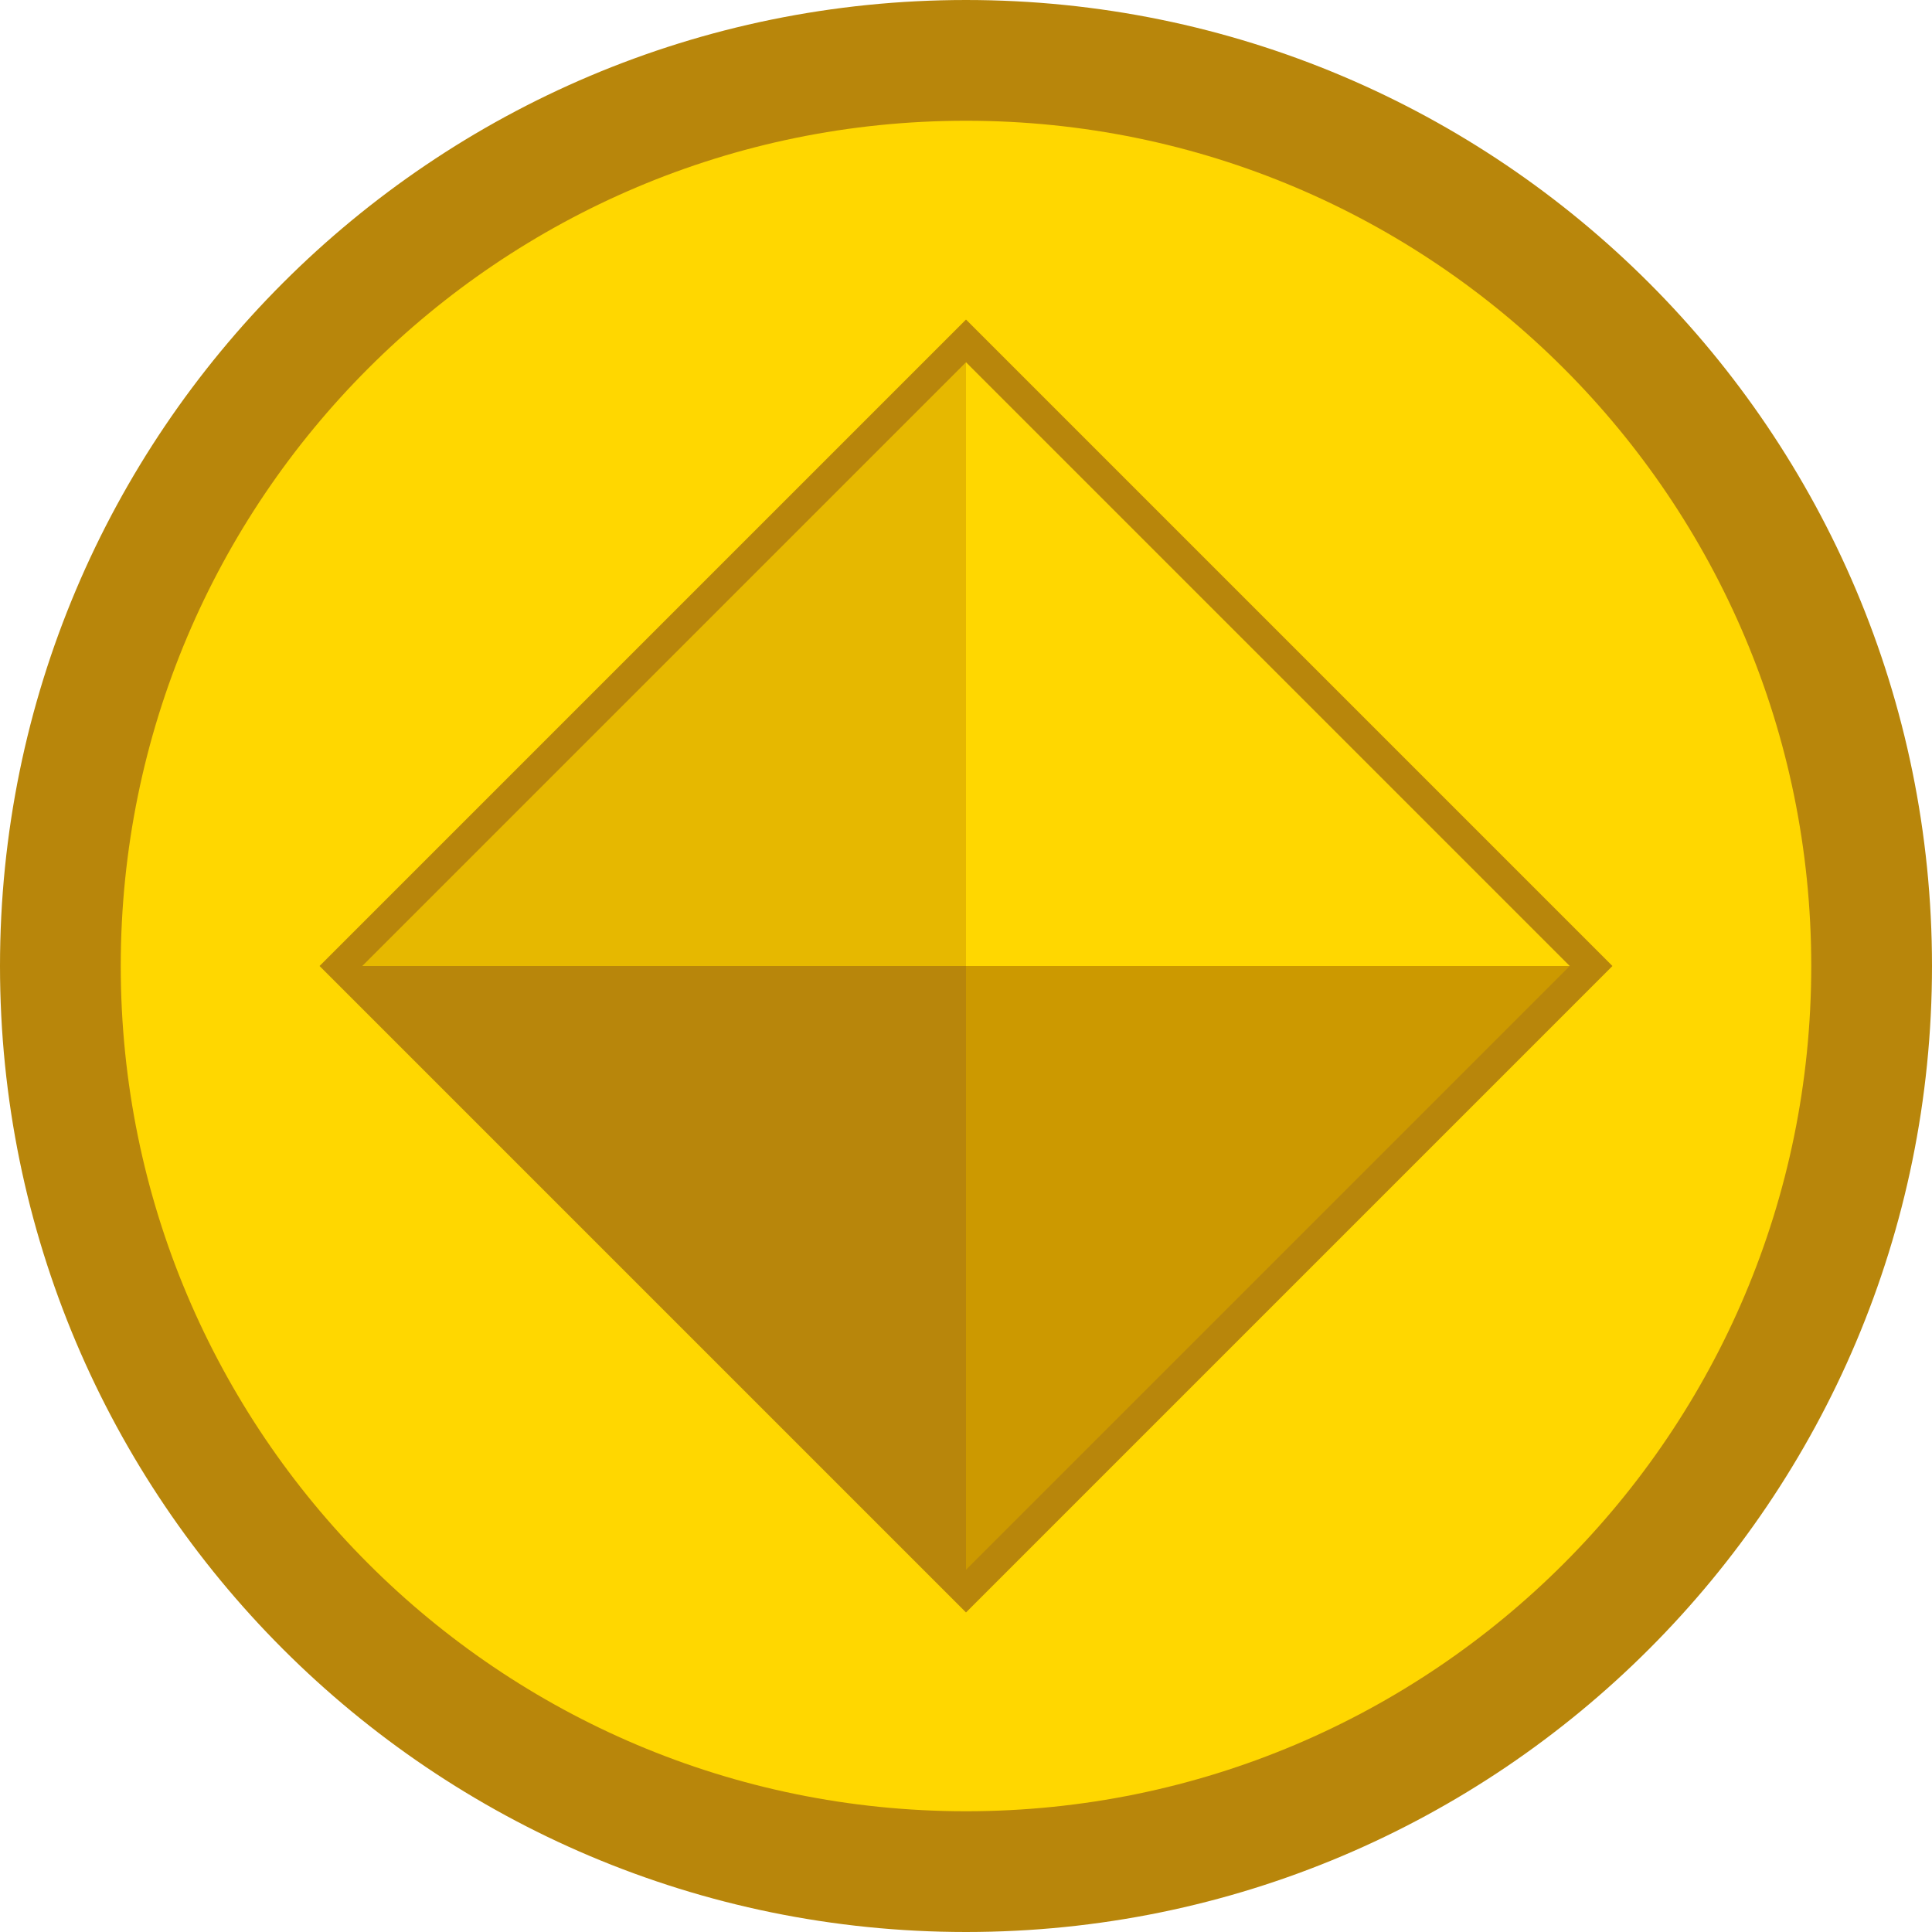
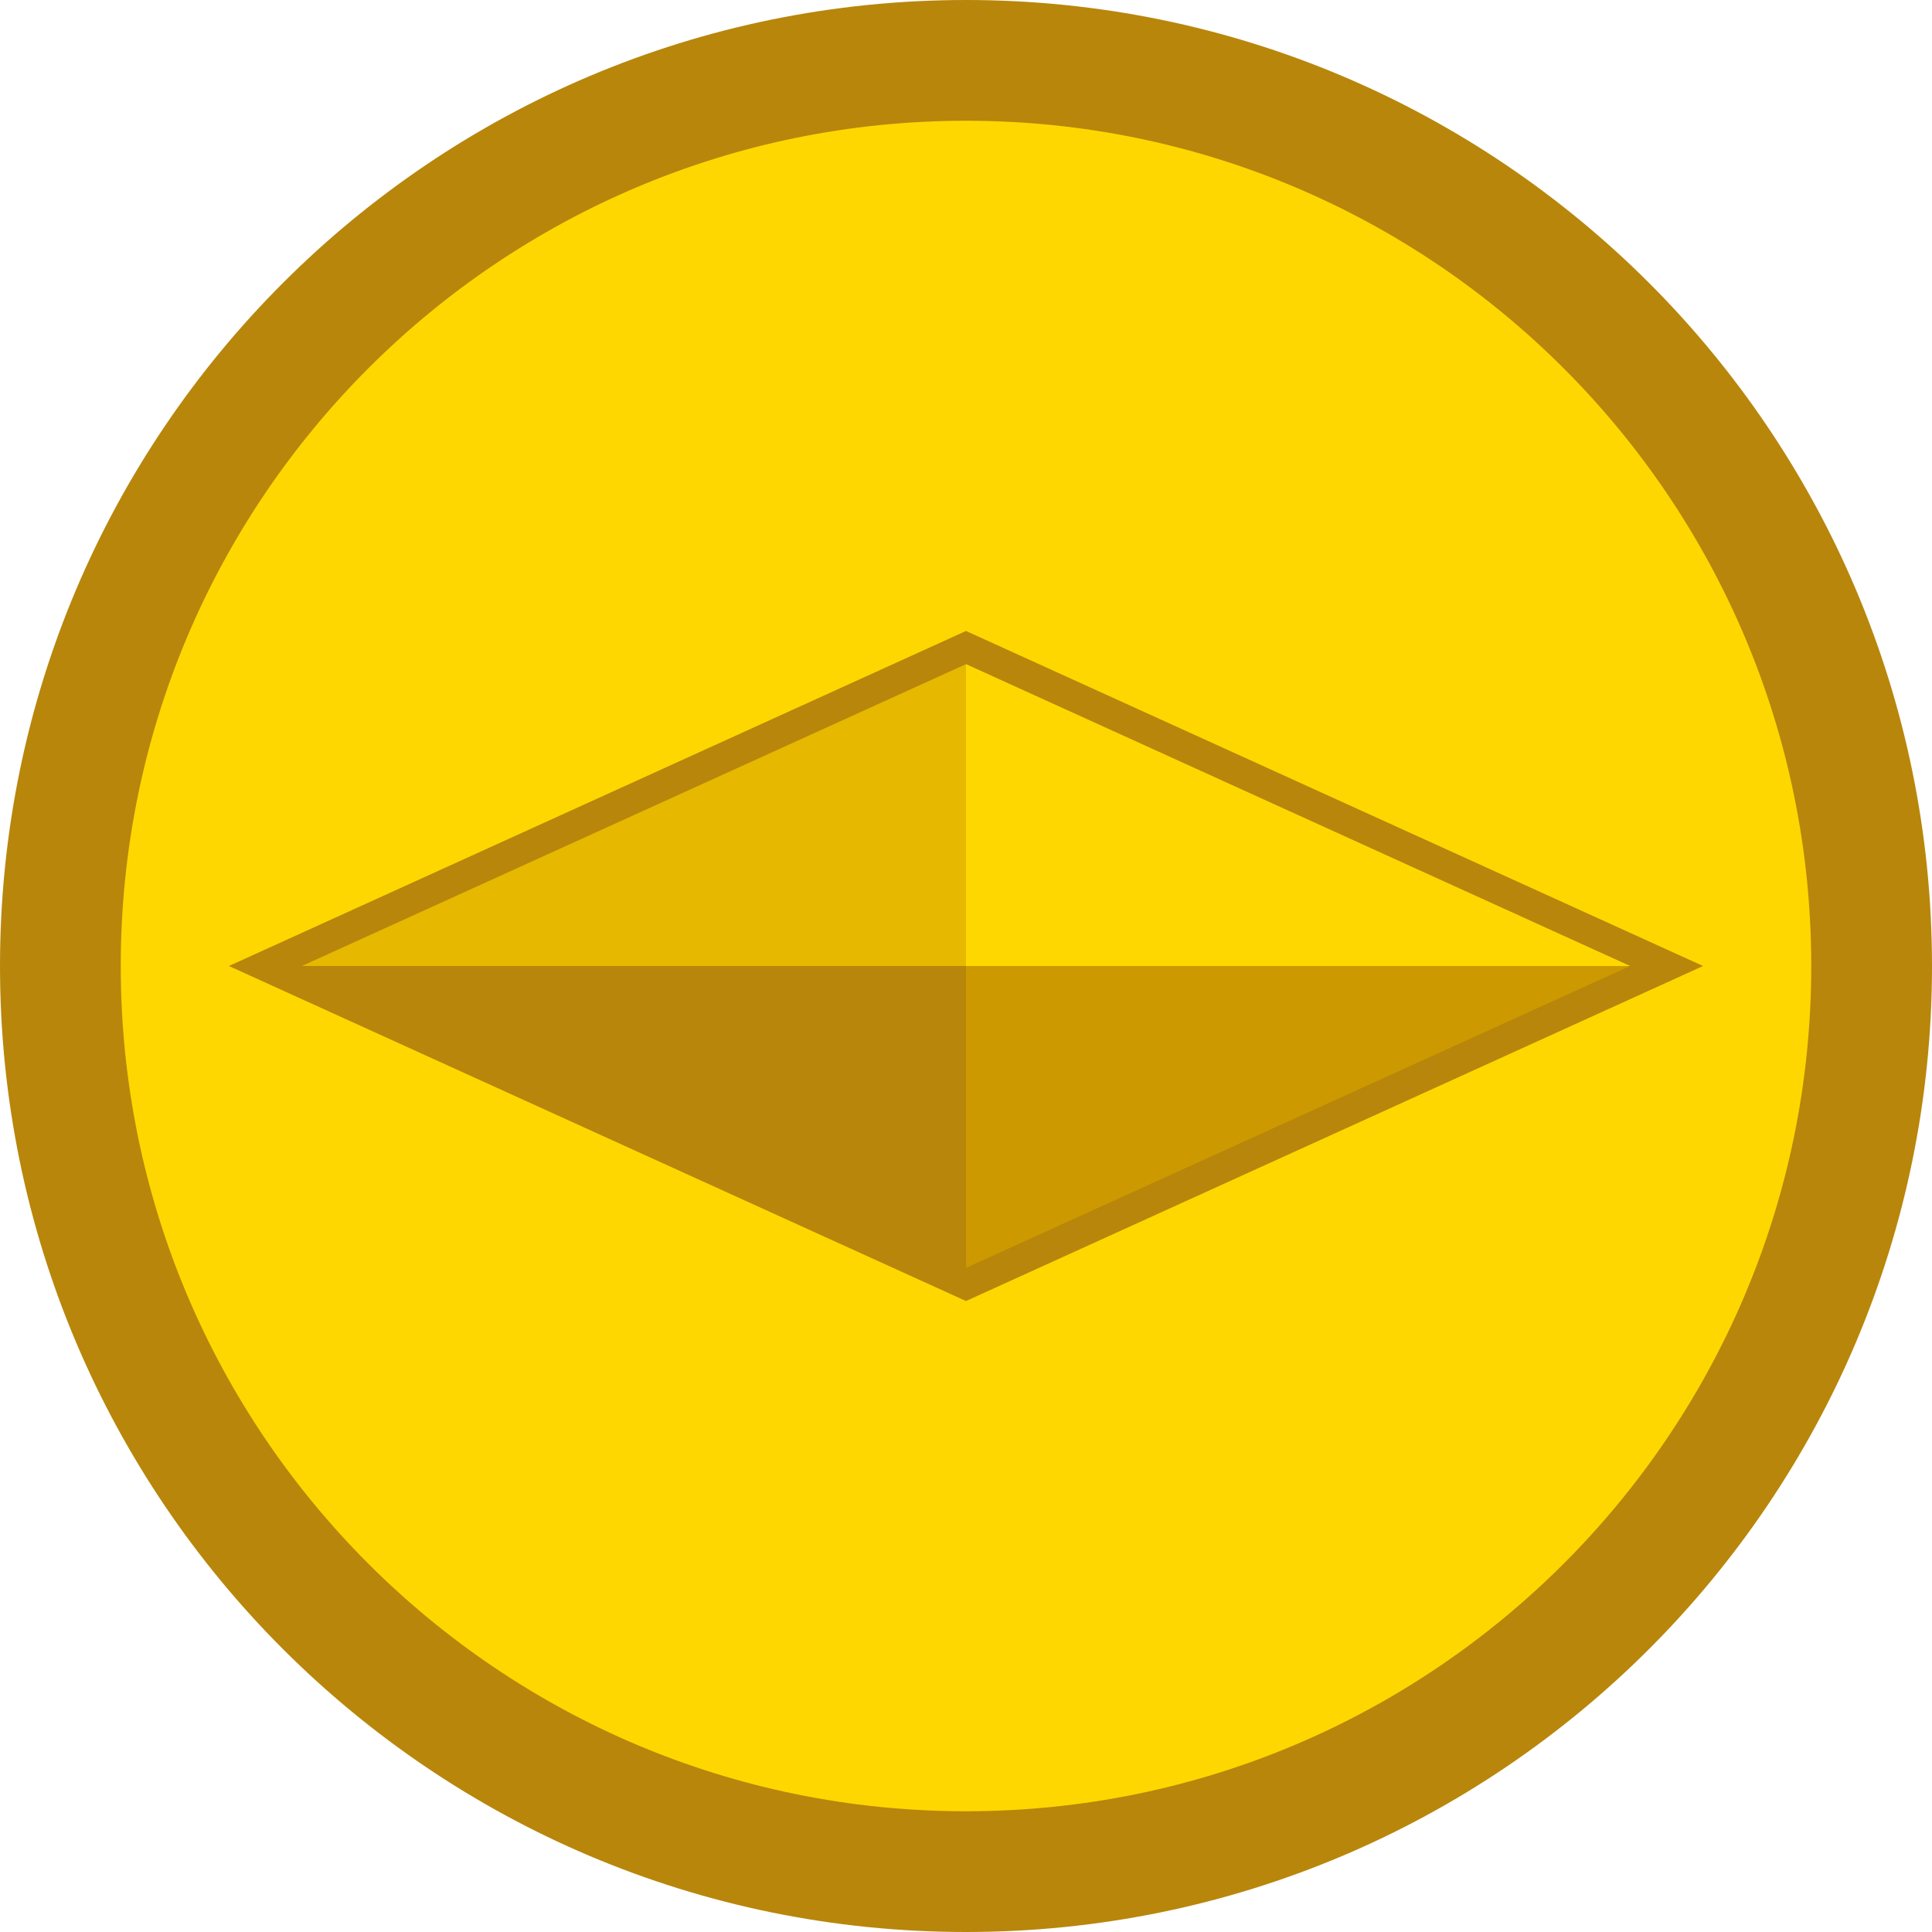
<svg xmlns="http://www.w3.org/2000/svg" width="32" height="32" viewBox="0 0 32 32">
  <circle cx="16" cy="16" r="15" fill="gold" stroke="darkgoldenrod" stroke-width="2" />
-   <polygon points="16,6 26,16 16,26 6,16" fill="goldenrod" stroke="darkgoldenrod" stroke-width="1" />
-   <polygon points="16,6 26,16 16,16" fill="#FFD700" />
-   <polygon points="16,6 6,16 16,16" fill="#E6B800" />
-   <polygon points="16,26 26,16 16,16" fill="#CC9900" />
-   <polygon points="16,26 6,16 16,16" fill="#B8860B" />
+   <polygon points="16,11 27,16 16,21 5,16" fill="goldenrod" stroke="darkgoldenrod" stroke-width="1" />
+   <polygon points="16,11 27,16 16,16" fill="#FFD700" />
+   <polygon points="16,11 5,16 16,16" fill="#E6B800" />
+   <polygon points="16,21 27,16 16,16" fill="#CC9900" />
+   <polygon points="16,21 5,16 16,16" fill="#B8860B" />
</svg>
